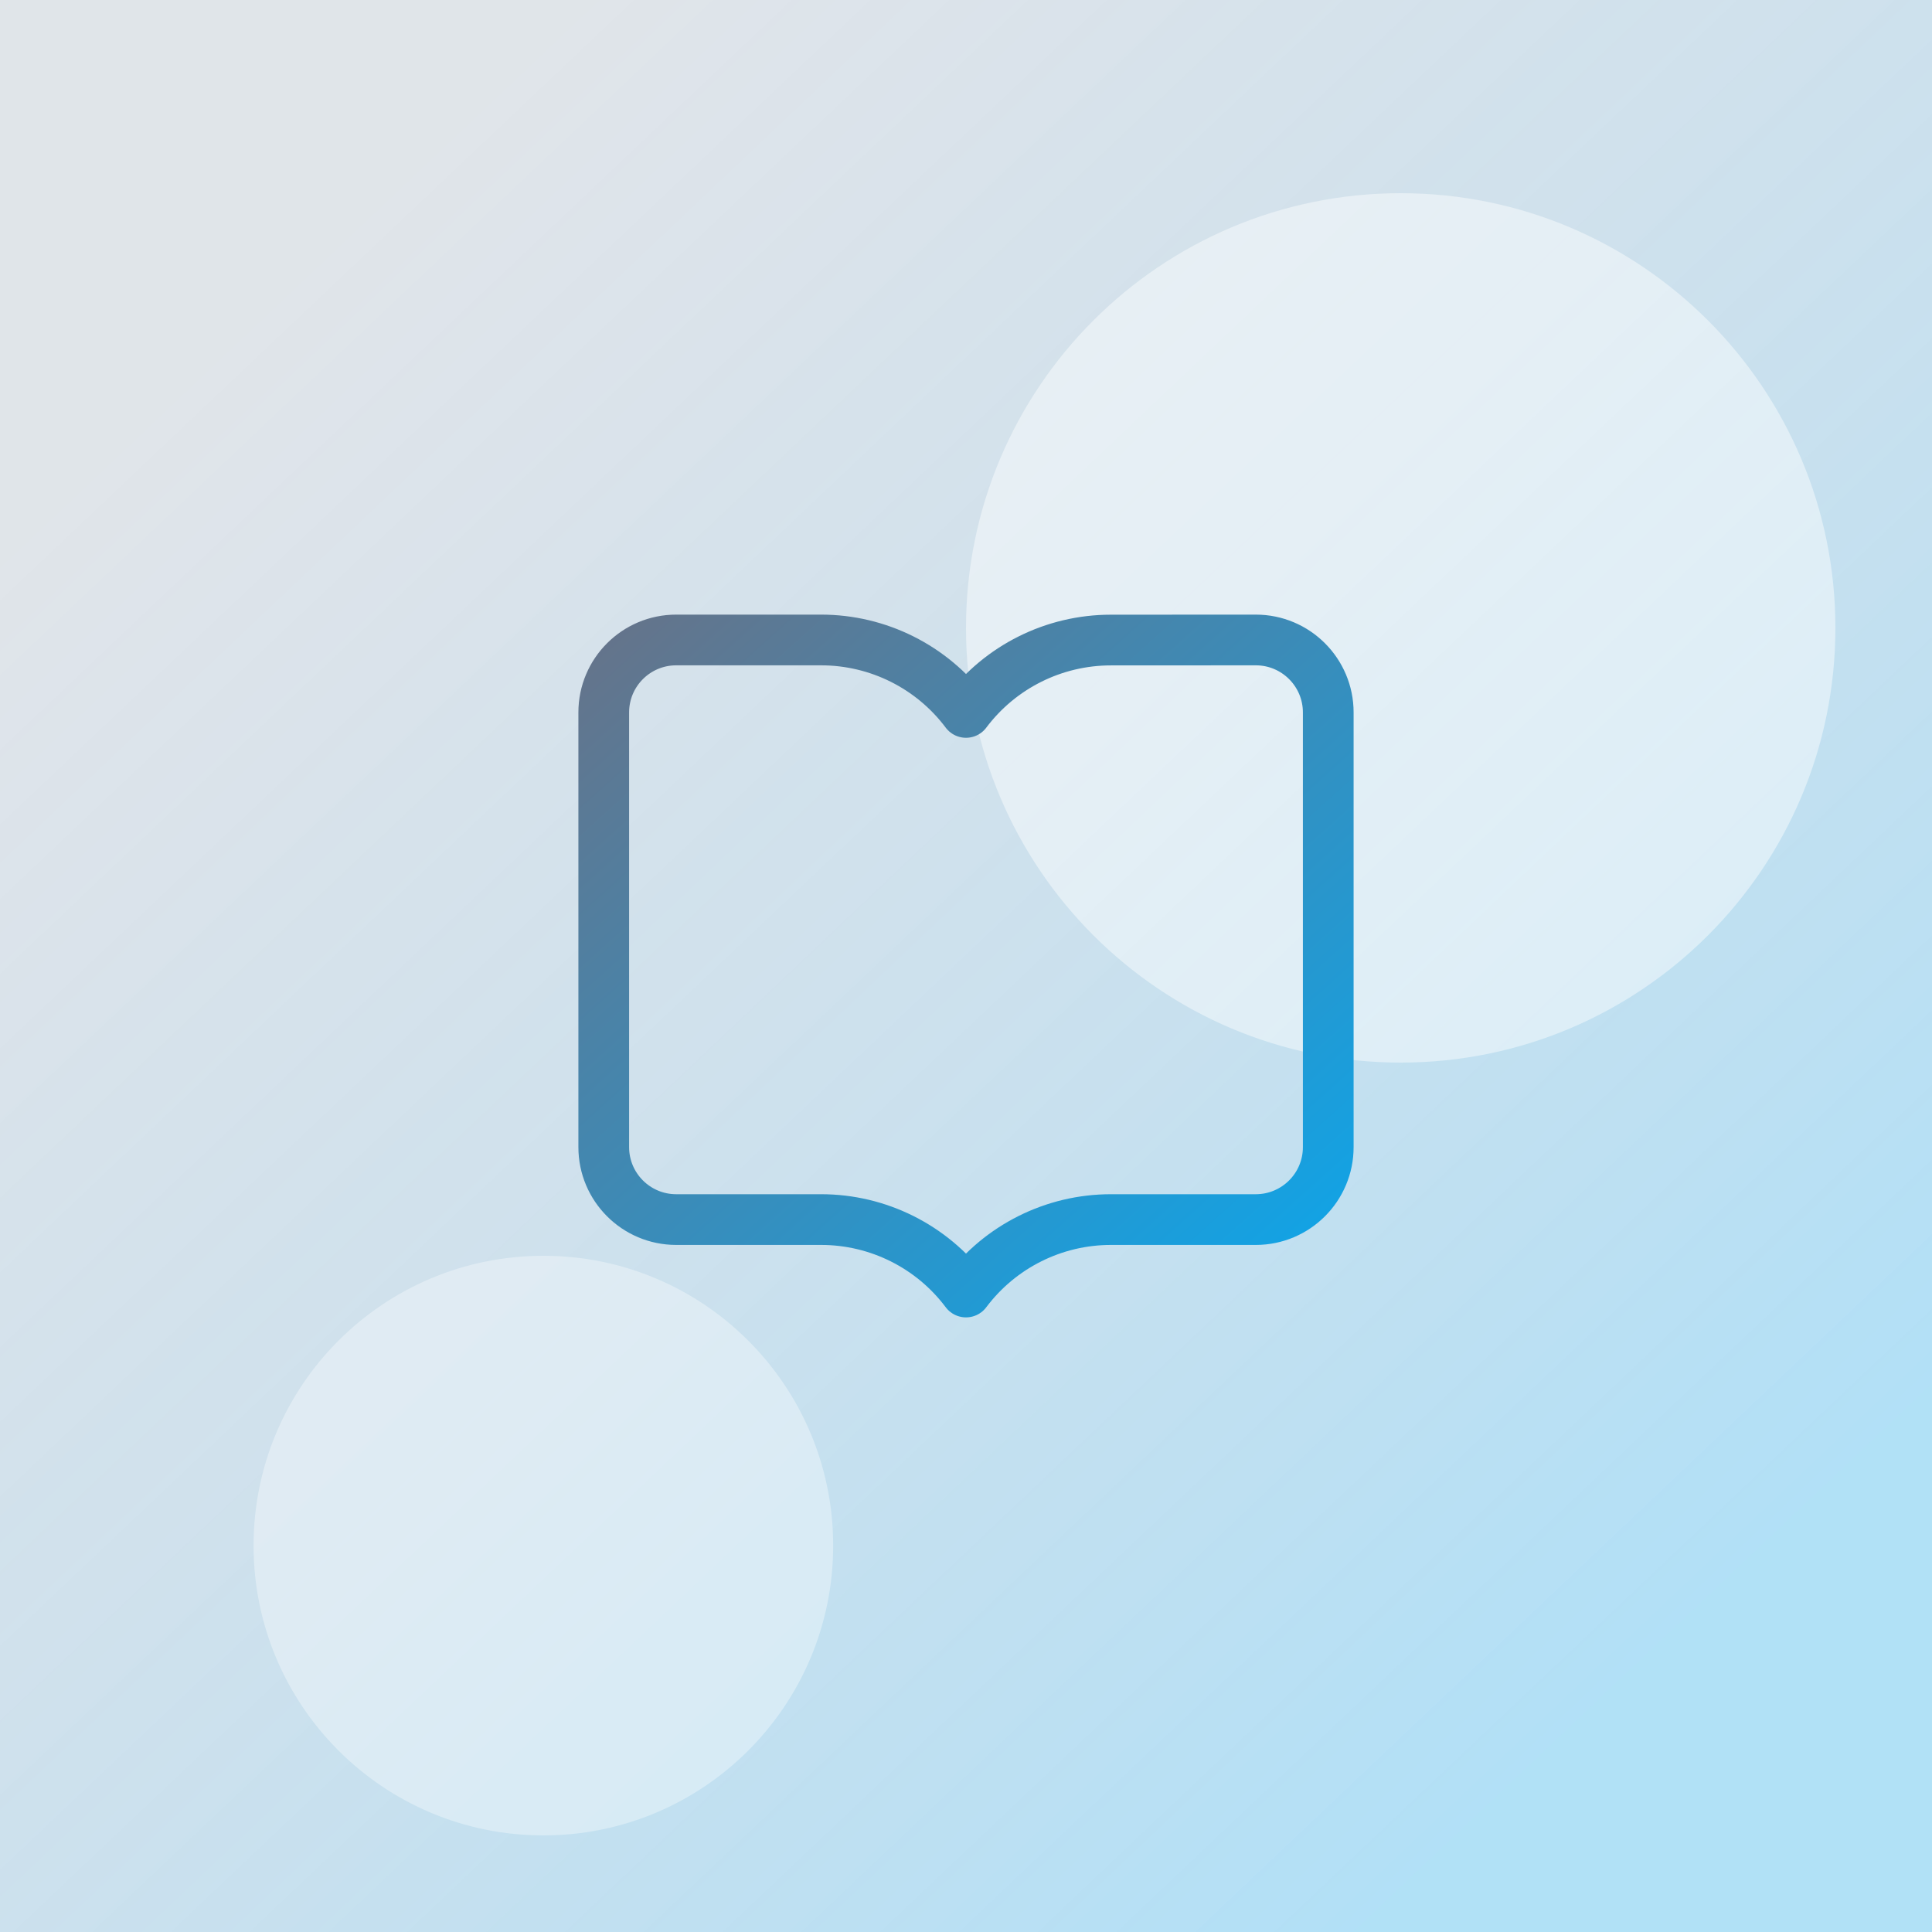
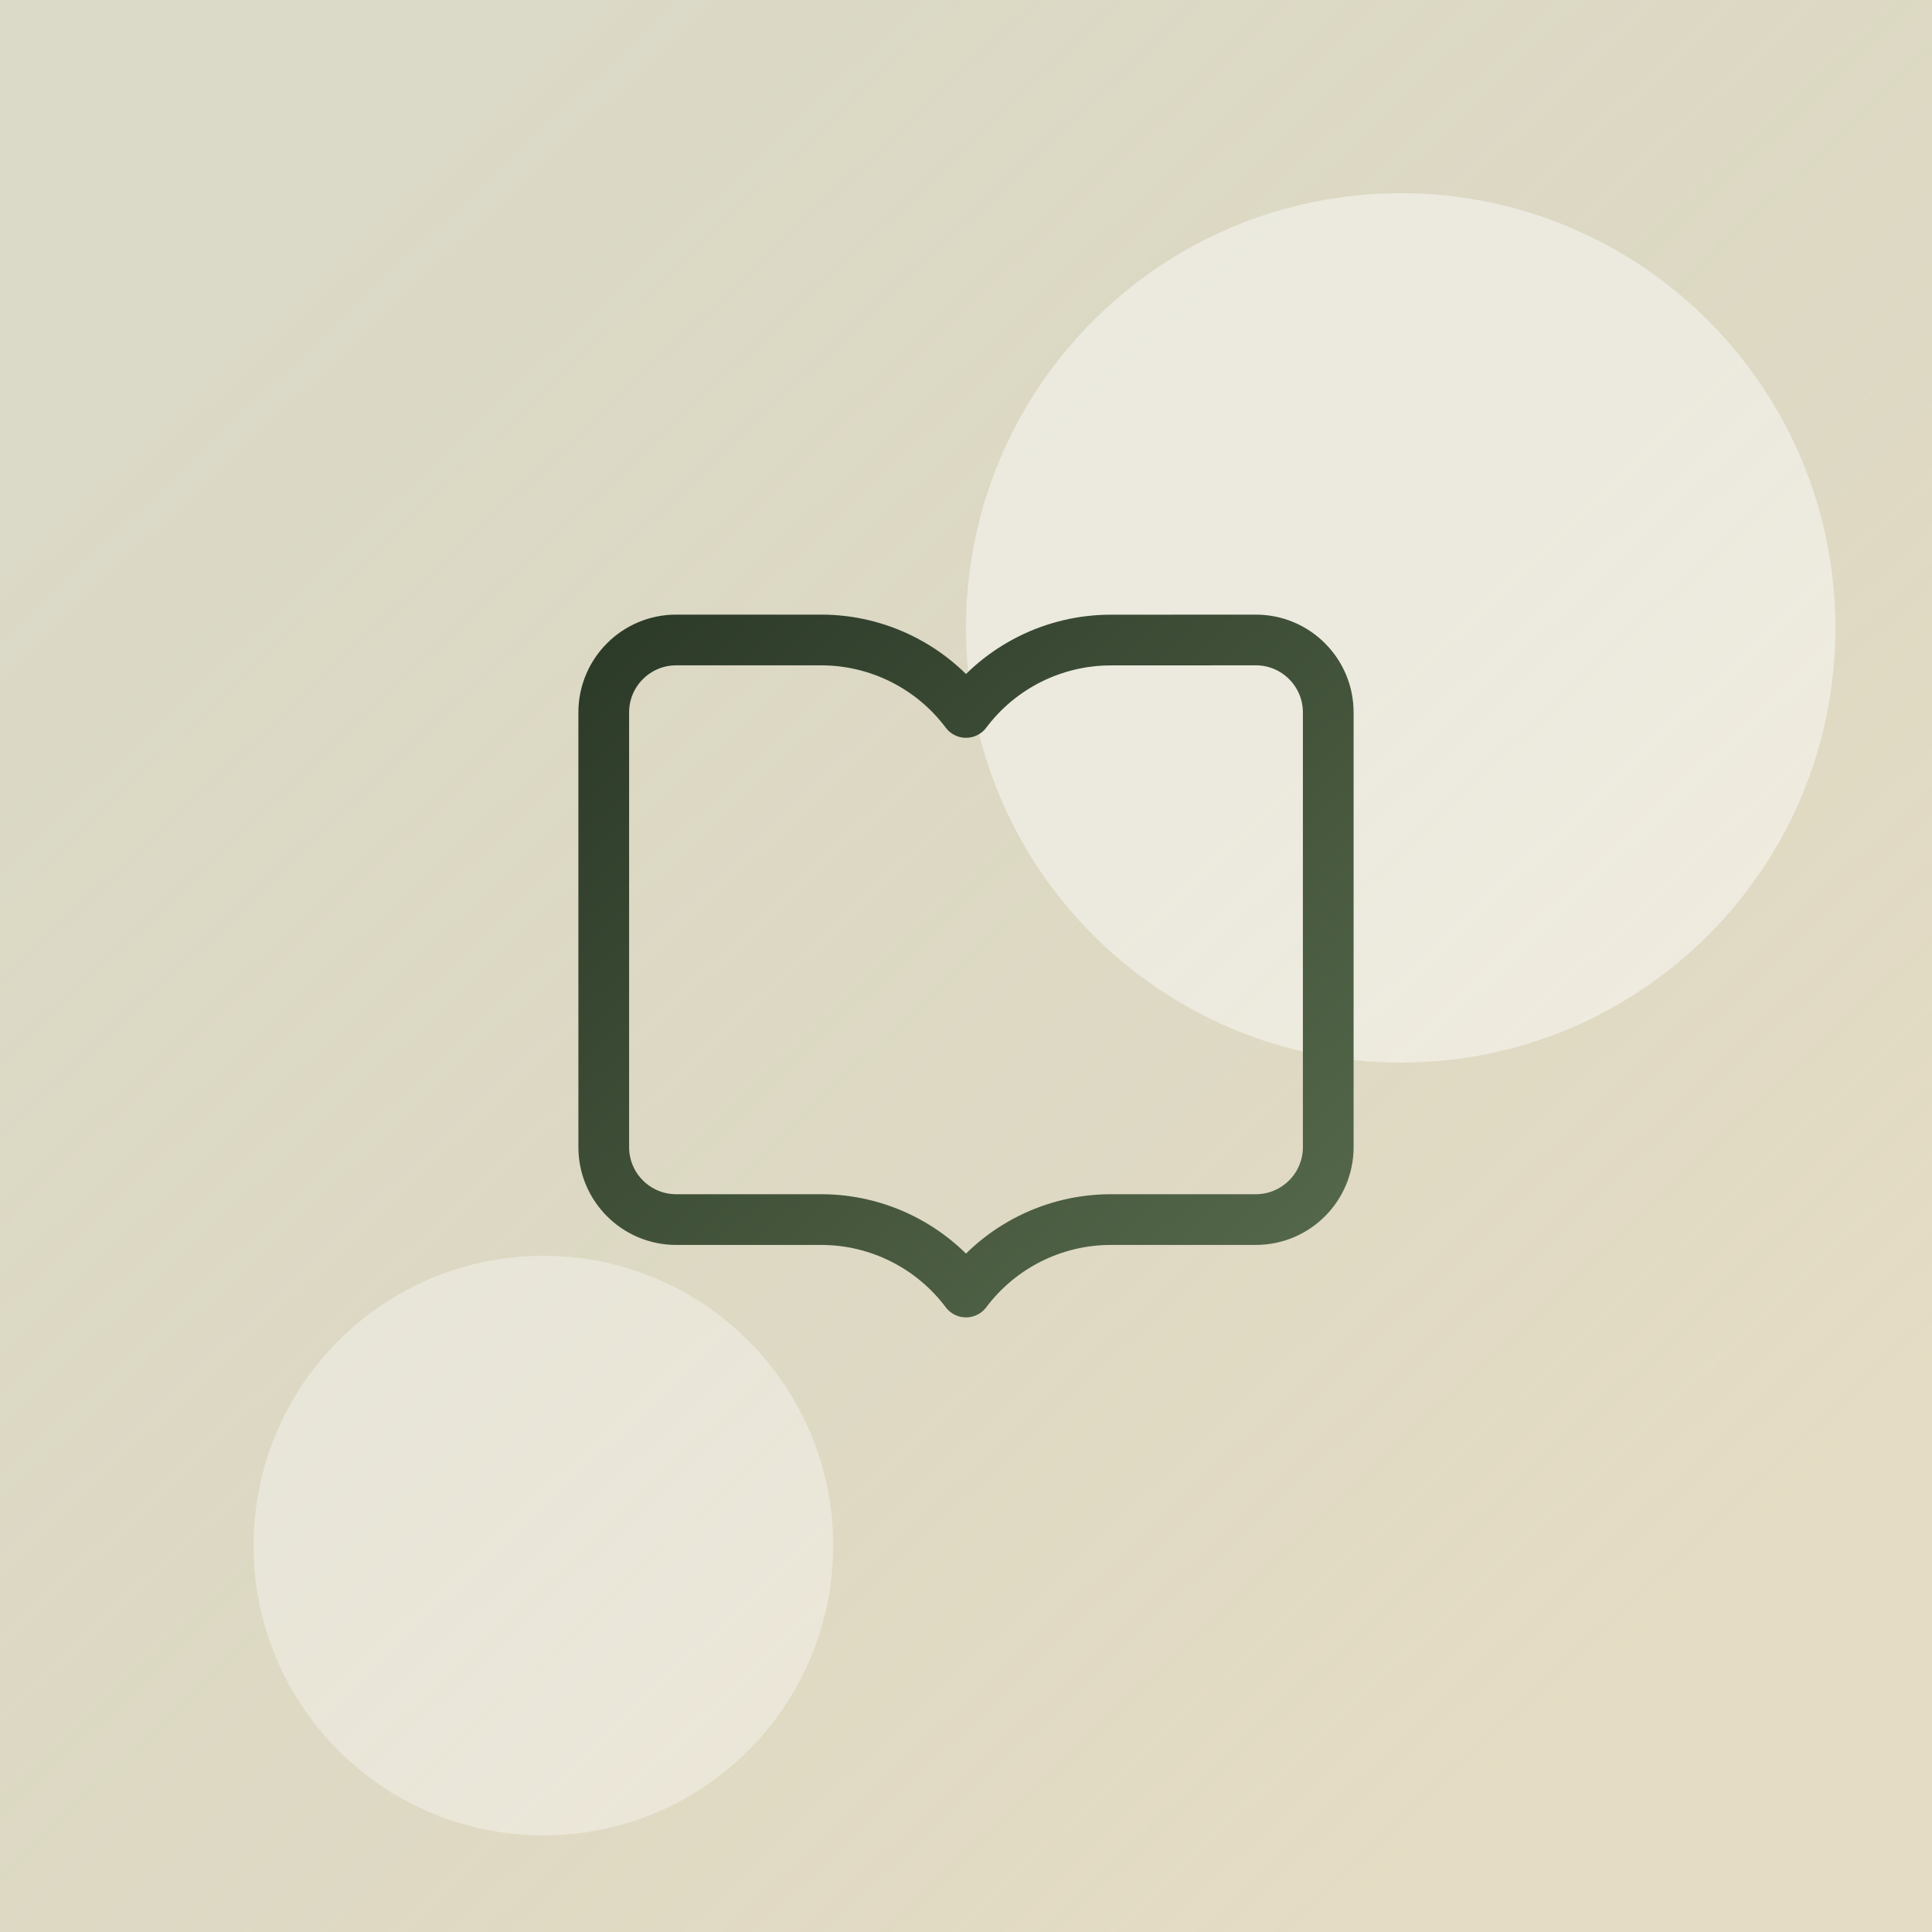
<svg xmlns="http://www.w3.org/2000/svg" viewBox="0 0 800 800" width="800" height="800">
  <defs>
    <linearGradient id="g" gradientTransform="rotate(47 .5 .5)">
-       <stop offset="0" stop-color="#64748b" stop-opacity=".16" />
-       <stop offset="1" stop-color="#0ea5e9" stop-opacity=".30" />
+       <stop offset="0" stop-color="#6b7d5c" stop-opacity=".16" />
+       <stop offset="1" stop-color="#c9b98f" stop-opacity=".30" />
    </linearGradient>
    <linearGradient id="i" x1="0" y1="0" x2="1" y2="1">
-       <stop offset="0" stop-color="#64748b" />
-       <stop offset="1" stop-color="#0ea5e9" />
+       <stop offset="0" stop-color="#2c3a28" />
+       <stop offset="1" stop-color="#56694b" />
    </linearGradient>
  </defs>
-   <rect width="800" height="800" fill="#f8fafc" />
+   <rect width="800" height="800" fill="#f1ebdb" />
  <rect width="800" height="800" fill="url(#g)" />
  <circle cx="580" cy="260" r="180" fill="#fff" opacity=".45" />
  <circle cx="225" cy="640" r="120" fill="#fff" opacity=".35" />
  <g transform="translate(220 220) scale(15)" fill="none" stroke="url(#i)" stroke-width="1.4" stroke-linecap="round" stroke-linejoin="round">
    <path d="M12 5v16" />
    <path d="M20.001 19A2 2 0 0022 17V5a2 2 0 00-1.999-2L16 3.002A5 5 0 0012 5a5 5 0 00-4-2H4a2 2 0 00-2 2v12a2 2 0 001.999 2H8a5 5 0 014 2 5 5 0 014-2z" />
  </g>
</svg>
